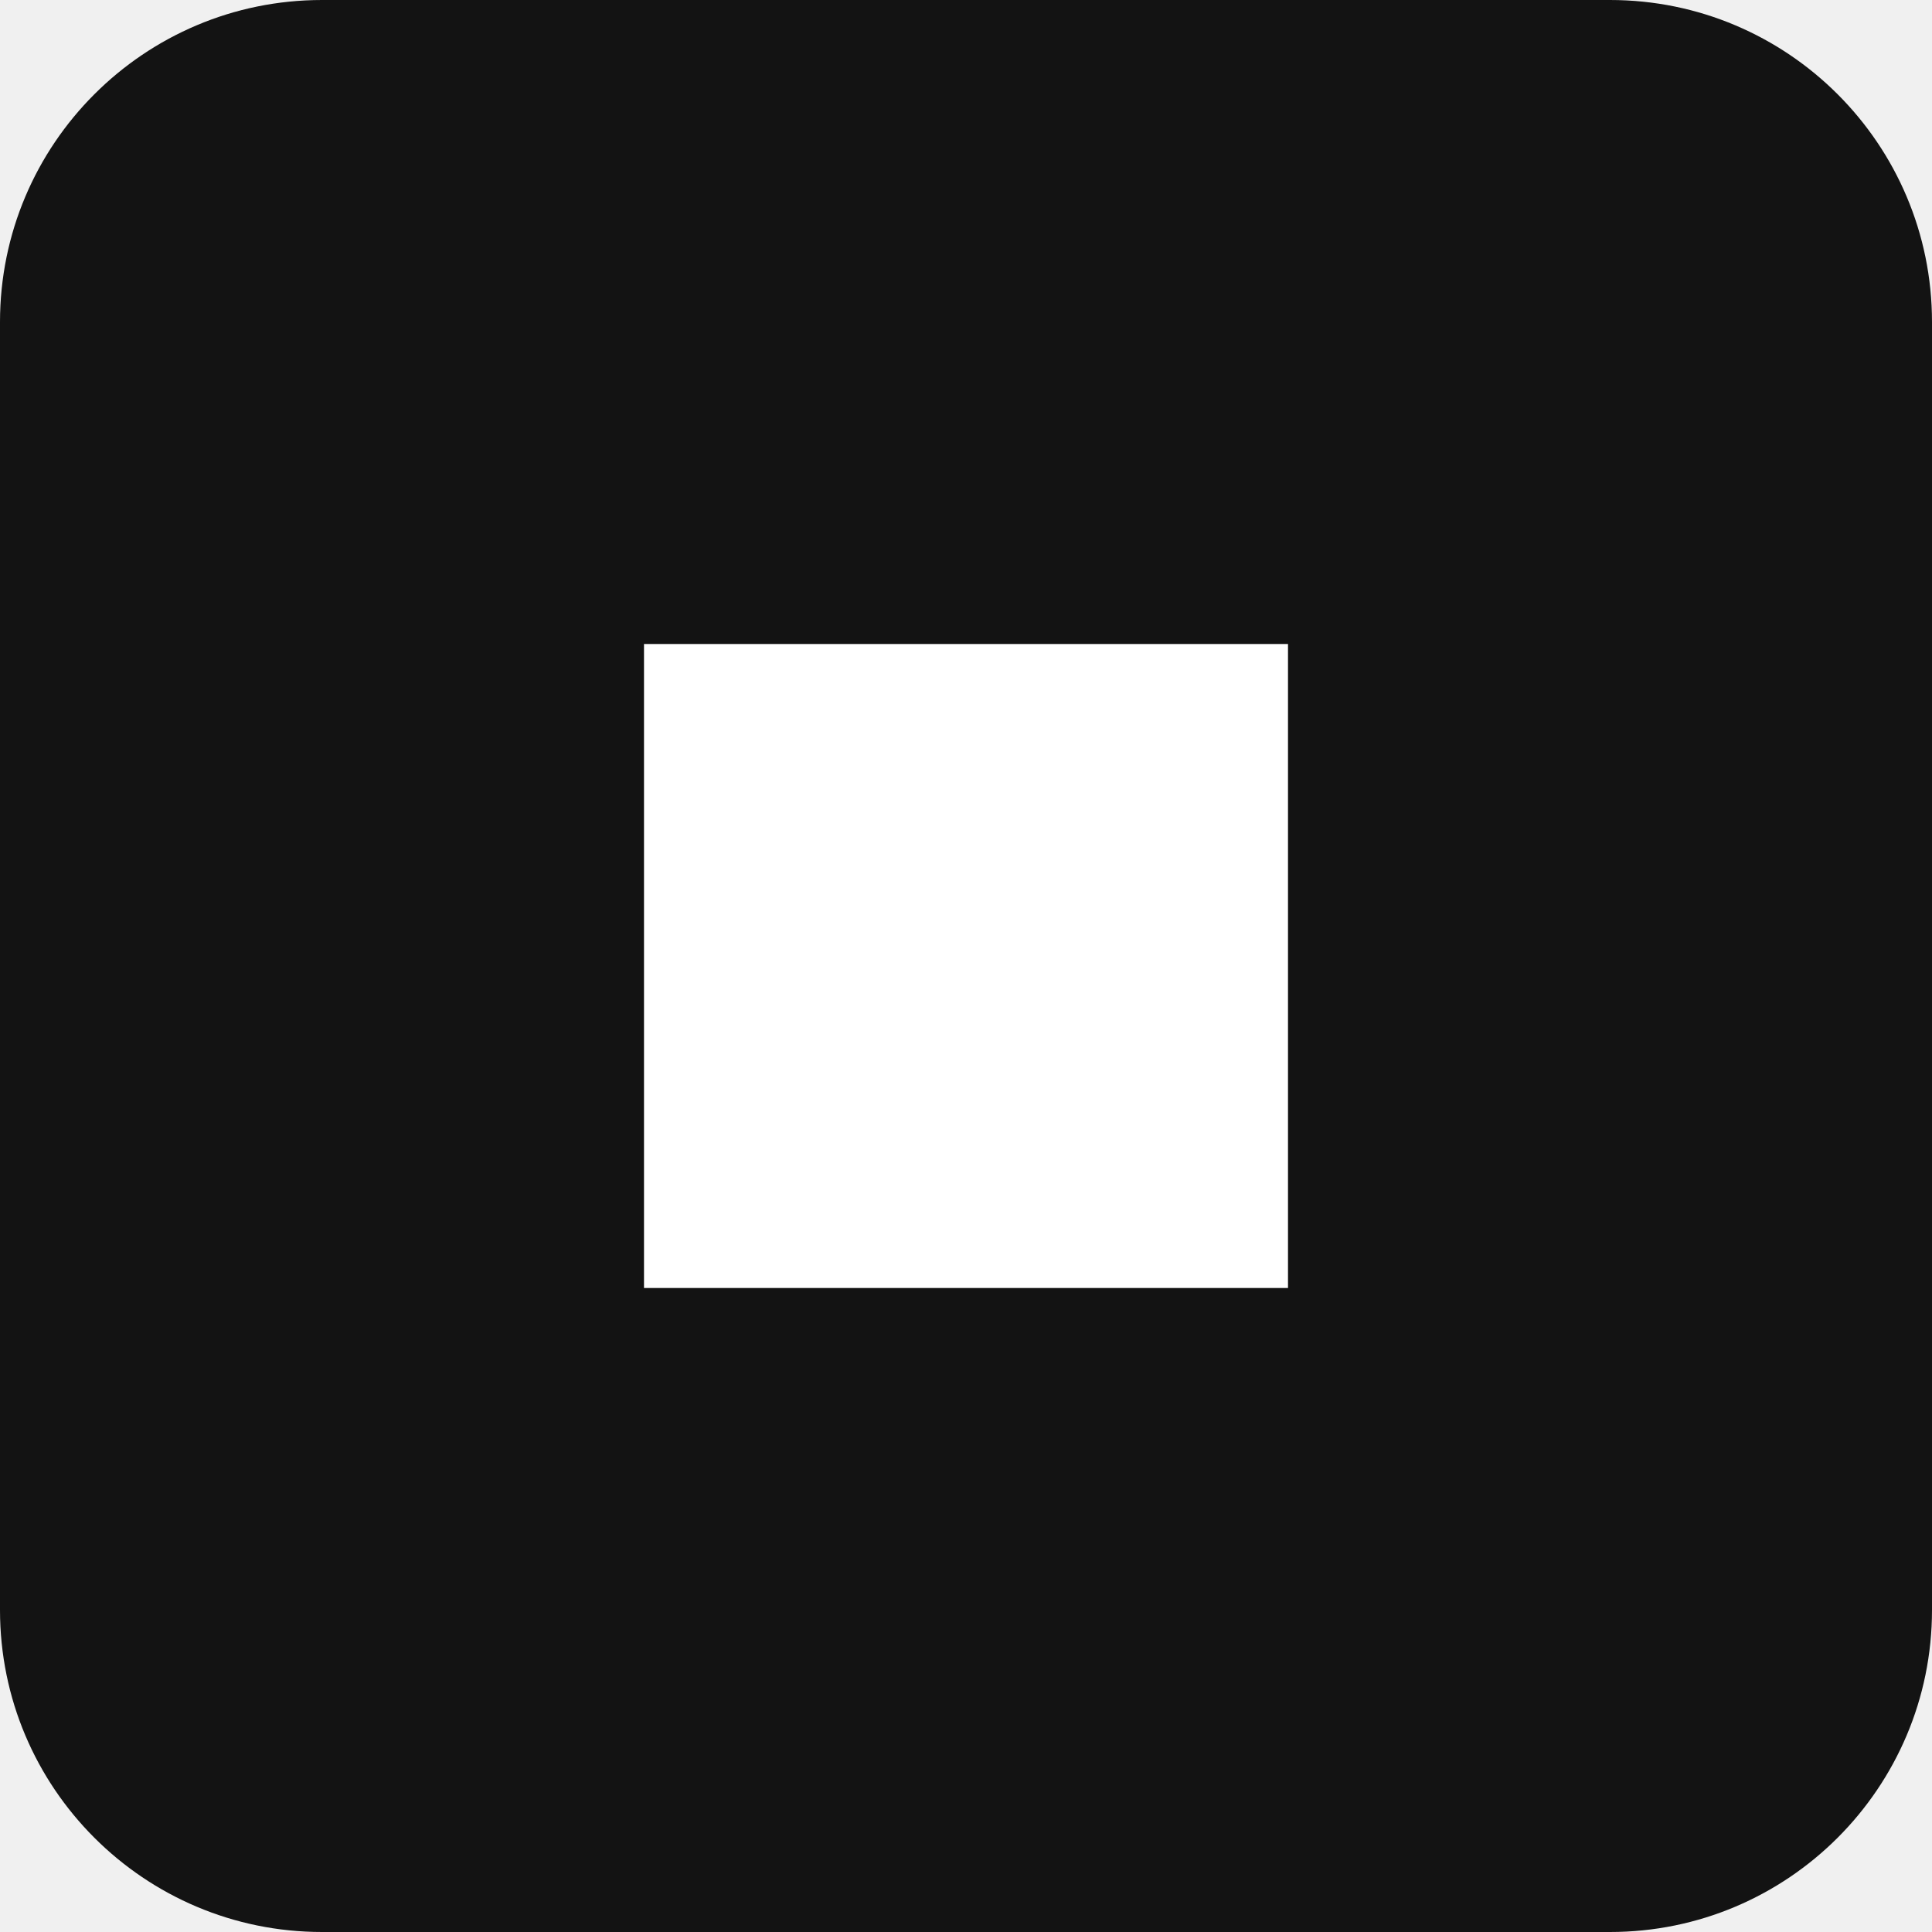
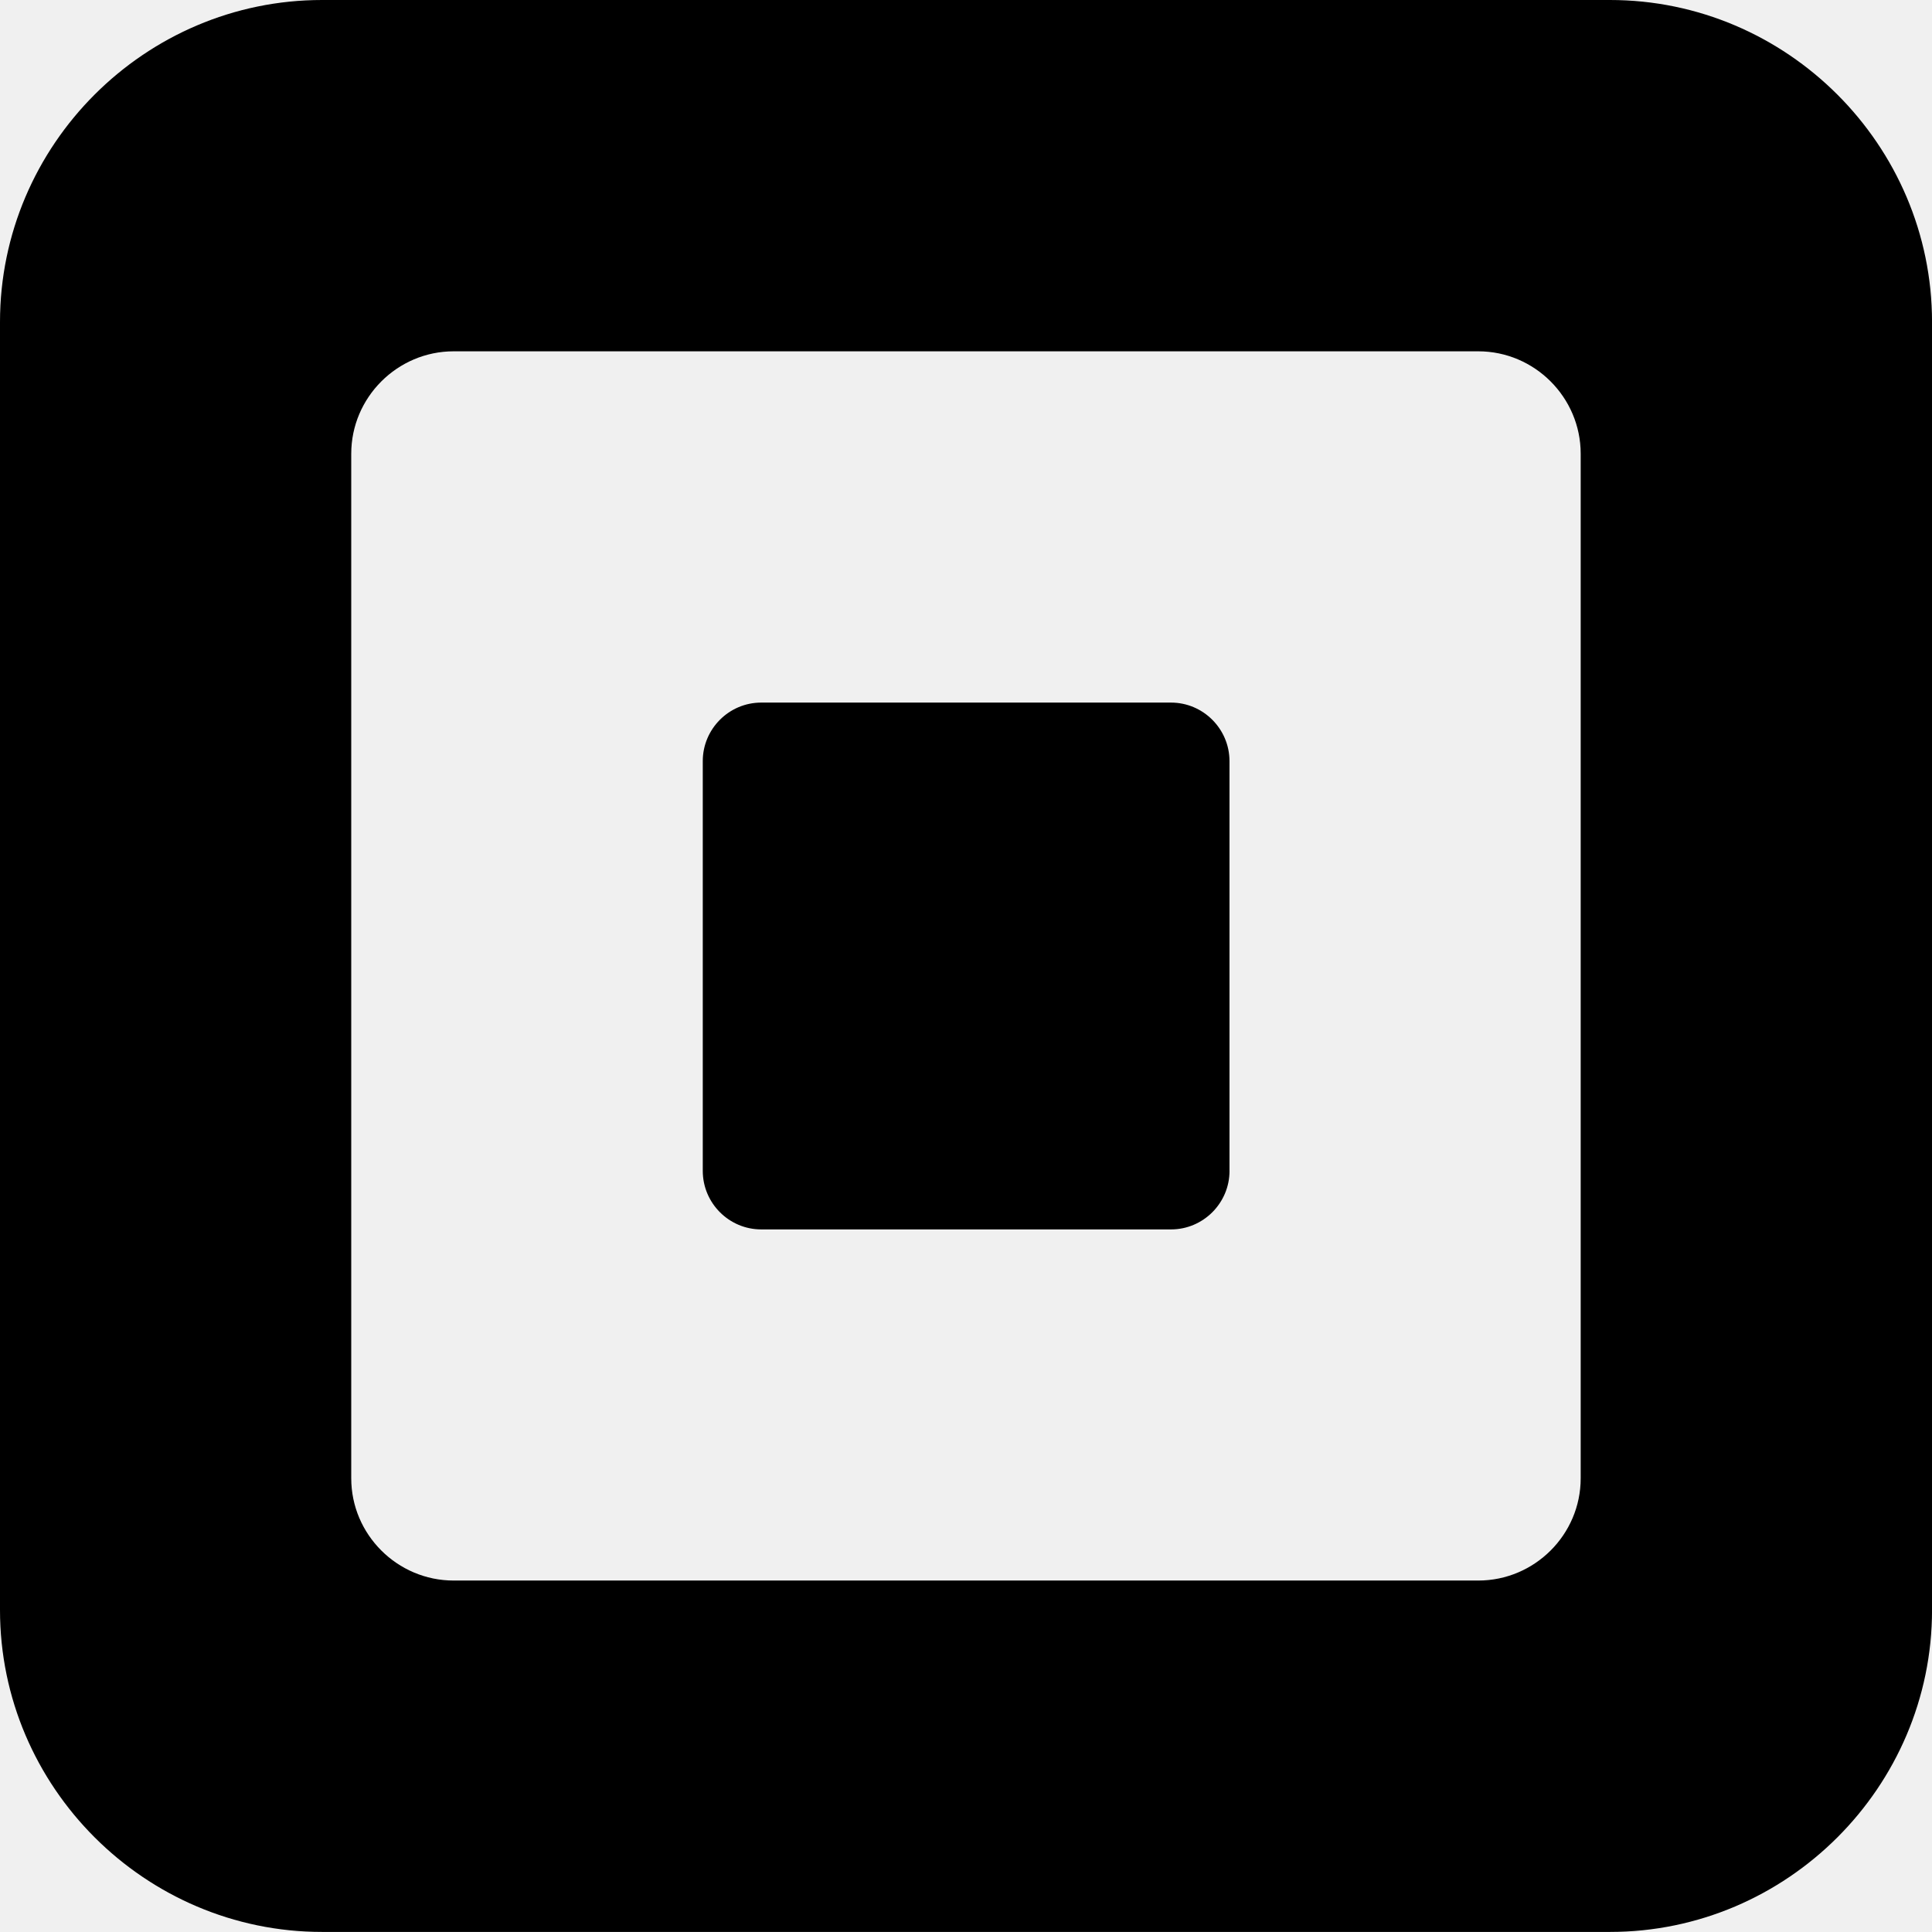
- <svg xmlns="http://www.w3.org/2000/svg" width="24" height="24" viewBox="0 0 24 24" fill="none">
-   <rect width="24" height="24" rx="4" fill="#131313" />
-   <path d="M8 8H16V16H8V8Z" fill="white" />
+ <svg xmlns="http://www.w3.org/2000/svg" enable-background="new 1 0.901 53.201 53.199" height="53.199" viewBox="1 .901 53.201 53.199" width="53.201">
+   <path d="m45.333.901h-35.465c-4.876 0-8.868 3.99-8.868 8.868v35.466c0 4.874 3.992 8.865 8.868 8.865h35.466c4.876 0 8.868-3.99 8.868-8.865v-35.466c-.001-4.878-3.993-8.868-8.869-8.868m-.806 40.708c0 1.55-1.269 2.815-2.82 2.815h-28.215c-1.55 0-2.82-1.266-2.82-2.815v-28.214c0-1.55 1.27-2.82 2.82-2.82h28.215c1.551 0 2.82 1.27 2.82 2.82zm-9.67-8.466c0 .889-.726 1.612-1.61 1.612h-11.285c-.887 0-1.61-.724-1.61-1.612v-11.284c0-.887.723-1.611 1.61-1.611h11.284c.885 0 1.61.725 1.61 1.611v11.284z" />
</svg>
